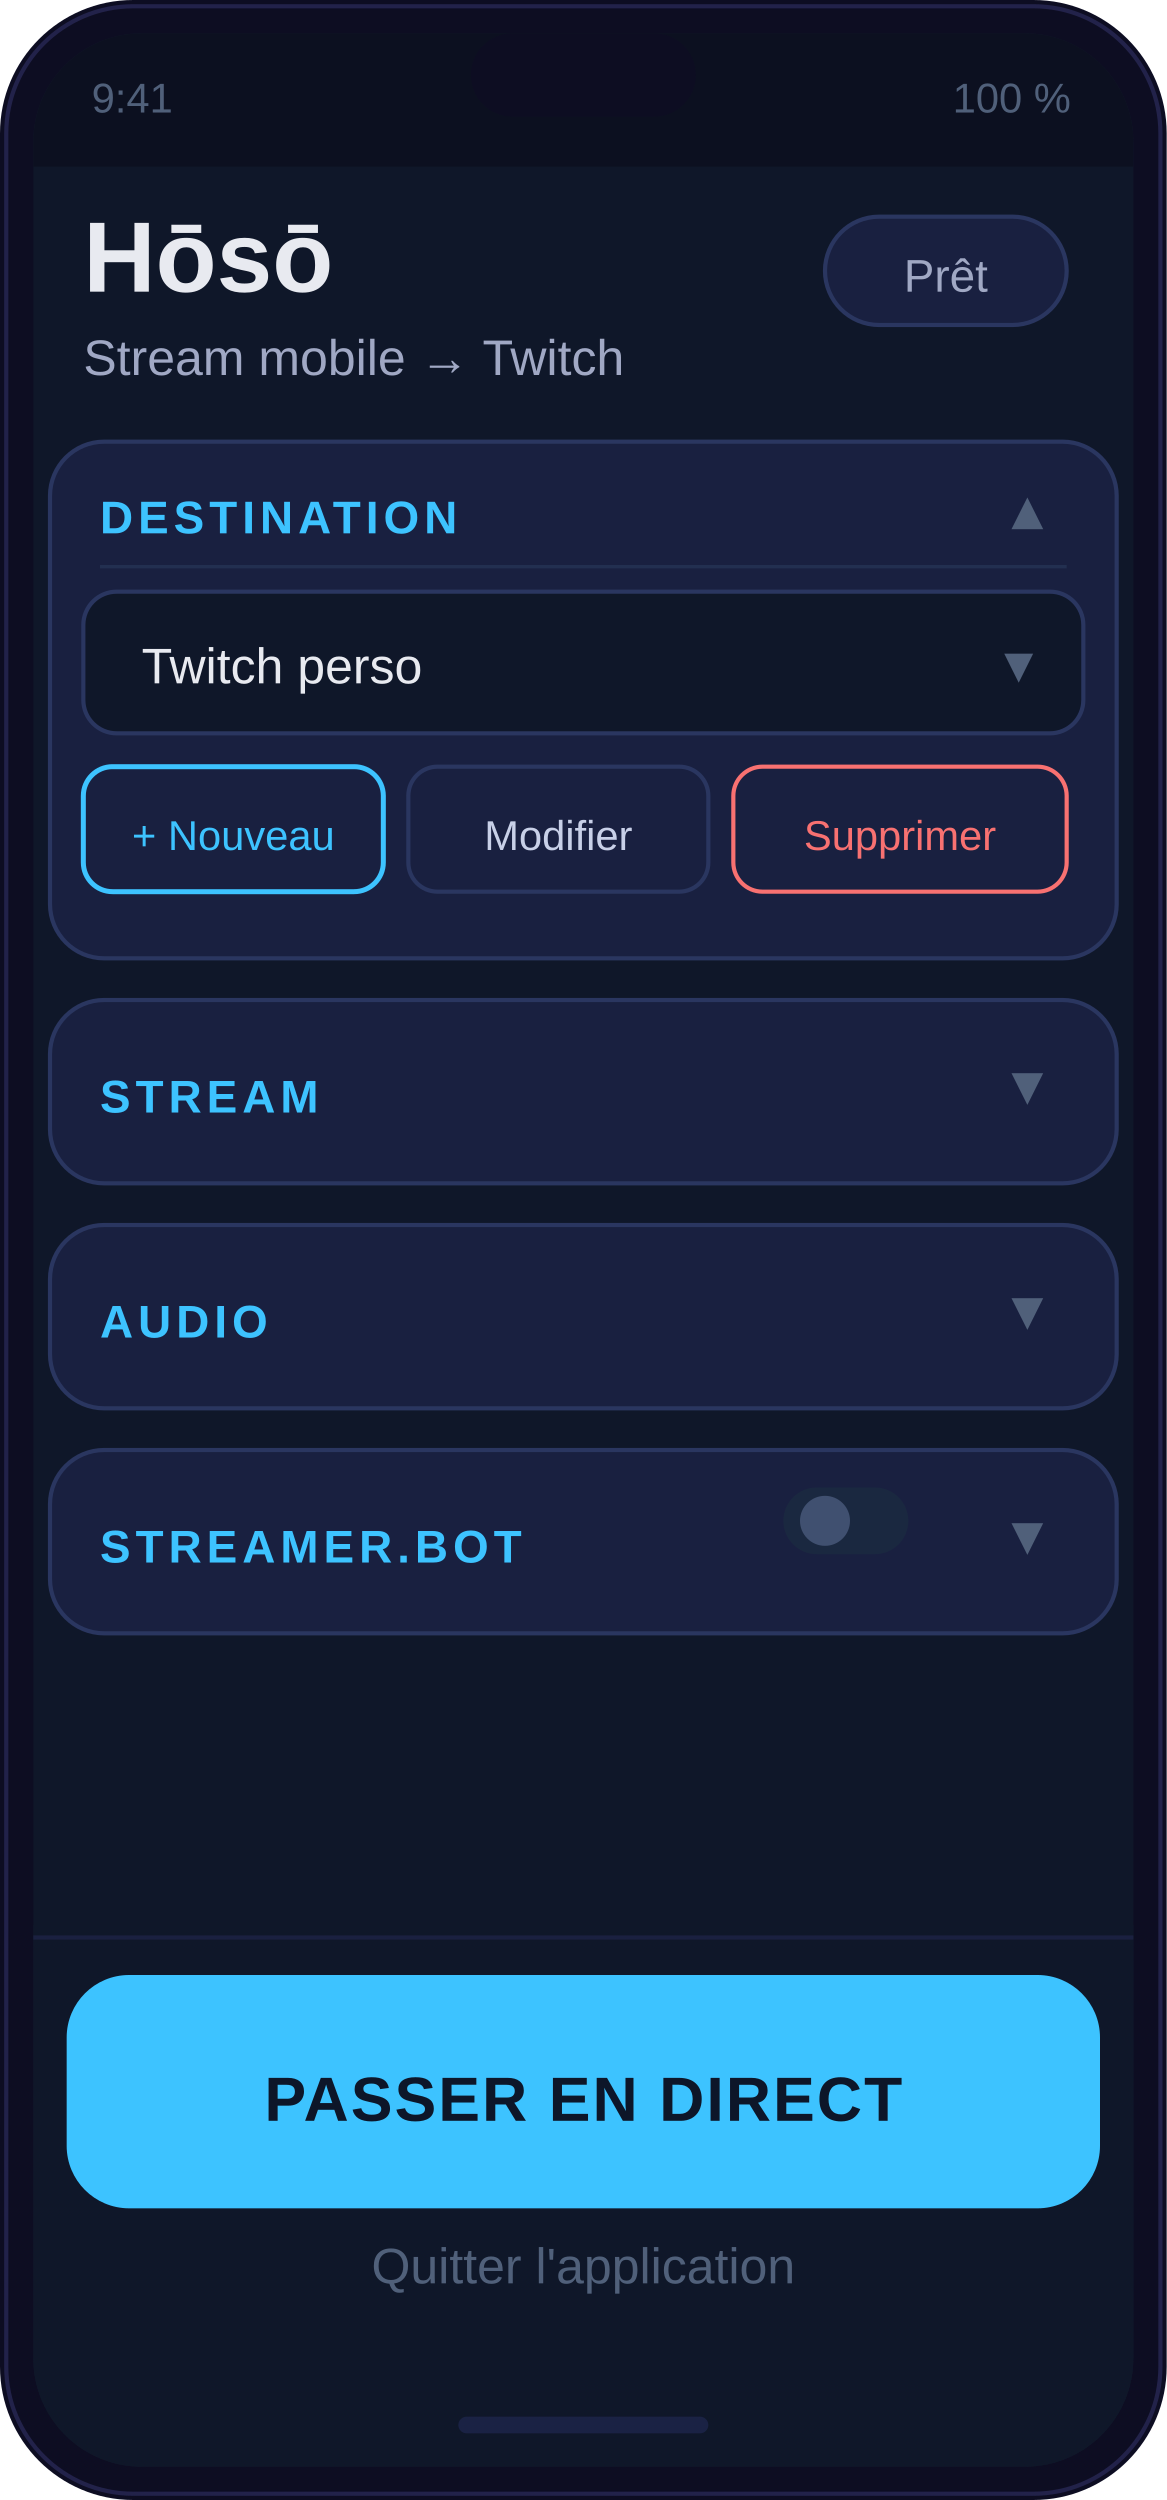
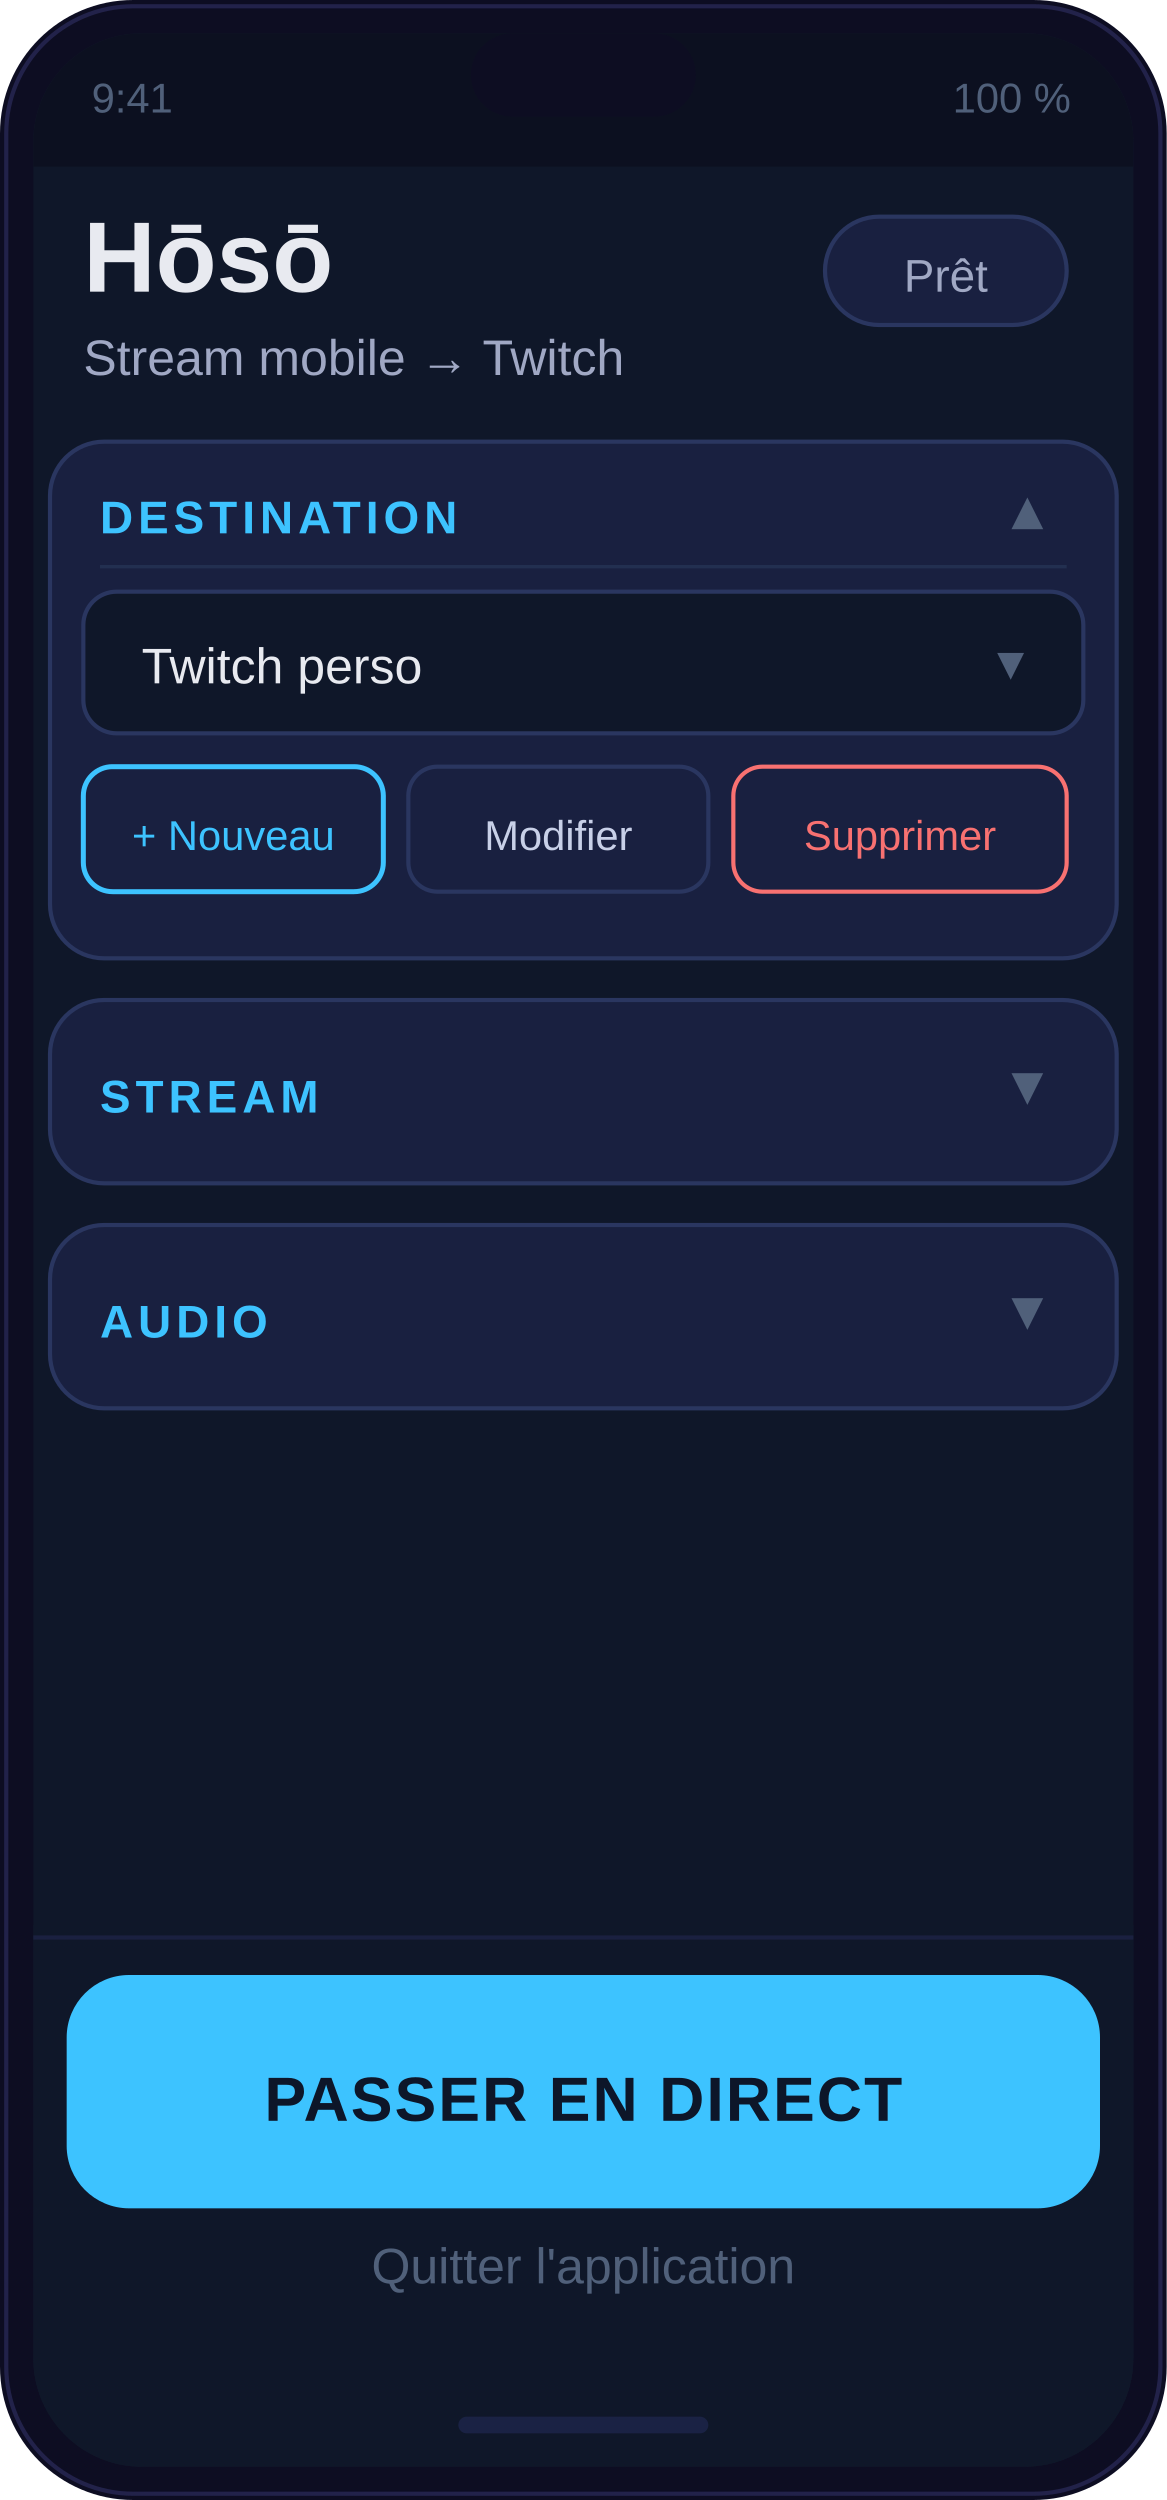
<svg xmlns="http://www.w3.org/2000/svg" width="280" height="600" viewBox="0 0 280 600" font-family="system-ui, -apple-system, 'Segoe UI', Arial, sans-serif">
  <defs>
    <clipPath id="m-screen">
      <rect x="8" y="8" width="264" height="584" rx="26" />
    </clipPath>
  </defs>
  <rect width="280" height="600" rx="32" fill="#0D0D22" />
  <rect x="1.5" y="1.5" width="277" height="597" rx="30.5" fill="none" stroke="#22224A" stroke-width="1" />
  <g clip-path="url(#m-screen)">
    <rect x="8" y="8" width="264" height="584" fill="#0F1729" />
    <rect x="8" y="8" width="264" height="32" fill="#0C1020" />
    <rect x="113" y="8" width="54" height="20" rx="10" fill="#0D0D22" />
    <text x="22" y="27" fill="#50607A" font-size="10">9:41</text>
    <text x="257" y="27" fill="#50607A" font-size="10" text-anchor="end">100 %</text>
    <text x="20" y="70" fill="#E8EAF0" font-size="24" font-weight="700">Hōsō</text>
    <rect x="198" y="52" width="58" height="26" rx="13" fill="#192040" stroke="#2A3660" stroke-width="1" />
    <text x="227" y="70" fill="#A0A8C4" font-size="11" text-anchor="middle">Prêt</text>
    <text x="20" y="90" fill="#A0A8C4" font-size="12">Stream mobile → Twitch</text>
    <rect x="12" y="106" width="256" height="124" rx="13" fill="#192040" stroke="#2A3660" stroke-width="1" />
    <text x="24" y="128" fill="#3DC3FF" font-size="11" font-weight="600" letter-spacing="1.2">DESTINATION</text>
    <text x="253" y="127" fill="#50607A" font-size="13" text-anchor="end">▲</text>
    <line x1="24" y1="136" x2="256" y2="136" stroke="#222F50" stroke-width="0.8" />
    <rect x="20" y="142" width="240" height="34" rx="8" fill="#0F1729" stroke="#2A3660" stroke-width="1" />
    <text x="34" y="164" fill="#E8EAF0" font-size="12">Twitch perso</text>
-     <text x="248" y="164" fill="#50607A" font-size="14" text-anchor="end">▾</text>
+     <text x="248" y="163" fill="#50607A" font-size="11" text-anchor="end">▼</text>
    <rect x="20" y="184" width="72" height="30" rx="7" fill="none" stroke="#3DC3FF" stroke-width="1.2" />
    <text x="56" y="204" fill="#3DC3FF" font-size="10" text-anchor="middle">+ Nouveau</text>
    <rect x="98" y="184" width="72" height="30" rx="7" fill="none" stroke="#2A3660" stroke-width="1" />
    <text x="134" y="204" fill="#C8D0E8" font-size="10" text-anchor="middle">Modifier</text>
    <rect x="176" y="184" width="80" height="30" rx="7" fill="none" stroke="#F87171" stroke-width="1" />
    <text x="216" y="204" fill="#F87171" font-size="10" text-anchor="middle">Supprimer</text>
    <rect x="12" y="240" width="256" height="44" rx="13" fill="#192040" stroke="#2A3660" stroke-width="1" />
    <text x="24" y="267" fill="#3DC3FF" font-size="11" font-weight="600" letter-spacing="1.2">STREAM</text>
    <text x="253" y="265" fill="#50607A" font-size="13" text-anchor="end">▼</text>
    <rect x="12" y="294" width="256" height="44" rx="13" fill="#192040" stroke="#2A3660" stroke-width="1" />
    <text x="24" y="321" fill="#3DC3FF" font-size="11" font-weight="600" letter-spacing="1.2">AUDIO</text>
    <text x="253" y="319" fill="#50607A" font-size="13" text-anchor="end">▼</text>
-     <rect x="12" y="348" width="256" height="44" rx="13" fill="#192040" stroke="#2A3660" stroke-width="1" />
-     <text x="24" y="375" fill="#3DC3FF" font-size="11" font-weight="600" letter-spacing="1.2">STREAMER.BOT</text>
-     <rect x="188" y="357" width="30" height="16" rx="8" fill="#1A2840" />
-     <circle cx="198" cy="365" r="6" fill="#405070" />
-     <text x="253" y="373" fill="#50607A" font-size="13" text-anchor="end">▼</text>
    <rect x="8" y="462" width="264" height="130" fill="#0F1729" />
    <line x1="8" y1="465" x2="272" y2="465" stroke="#1A2040" stroke-width="1" />
    <rect x="16" y="474" width="248" height="56" rx="15" fill="#3DC3FF" />
    <text x="140" y="509" fill="#0D1629" font-size="15" font-weight="700" text-anchor="middle" letter-spacing="0.5">PASSER EN DIRECT</text>
    <text x="140" y="548" fill="#50607A" font-size="12" text-anchor="middle">Quitter l'application</text>
    <rect x="110" y="580" width="60" height="4" rx="2" fill="#1A2244" />
  </g>
</svg>
